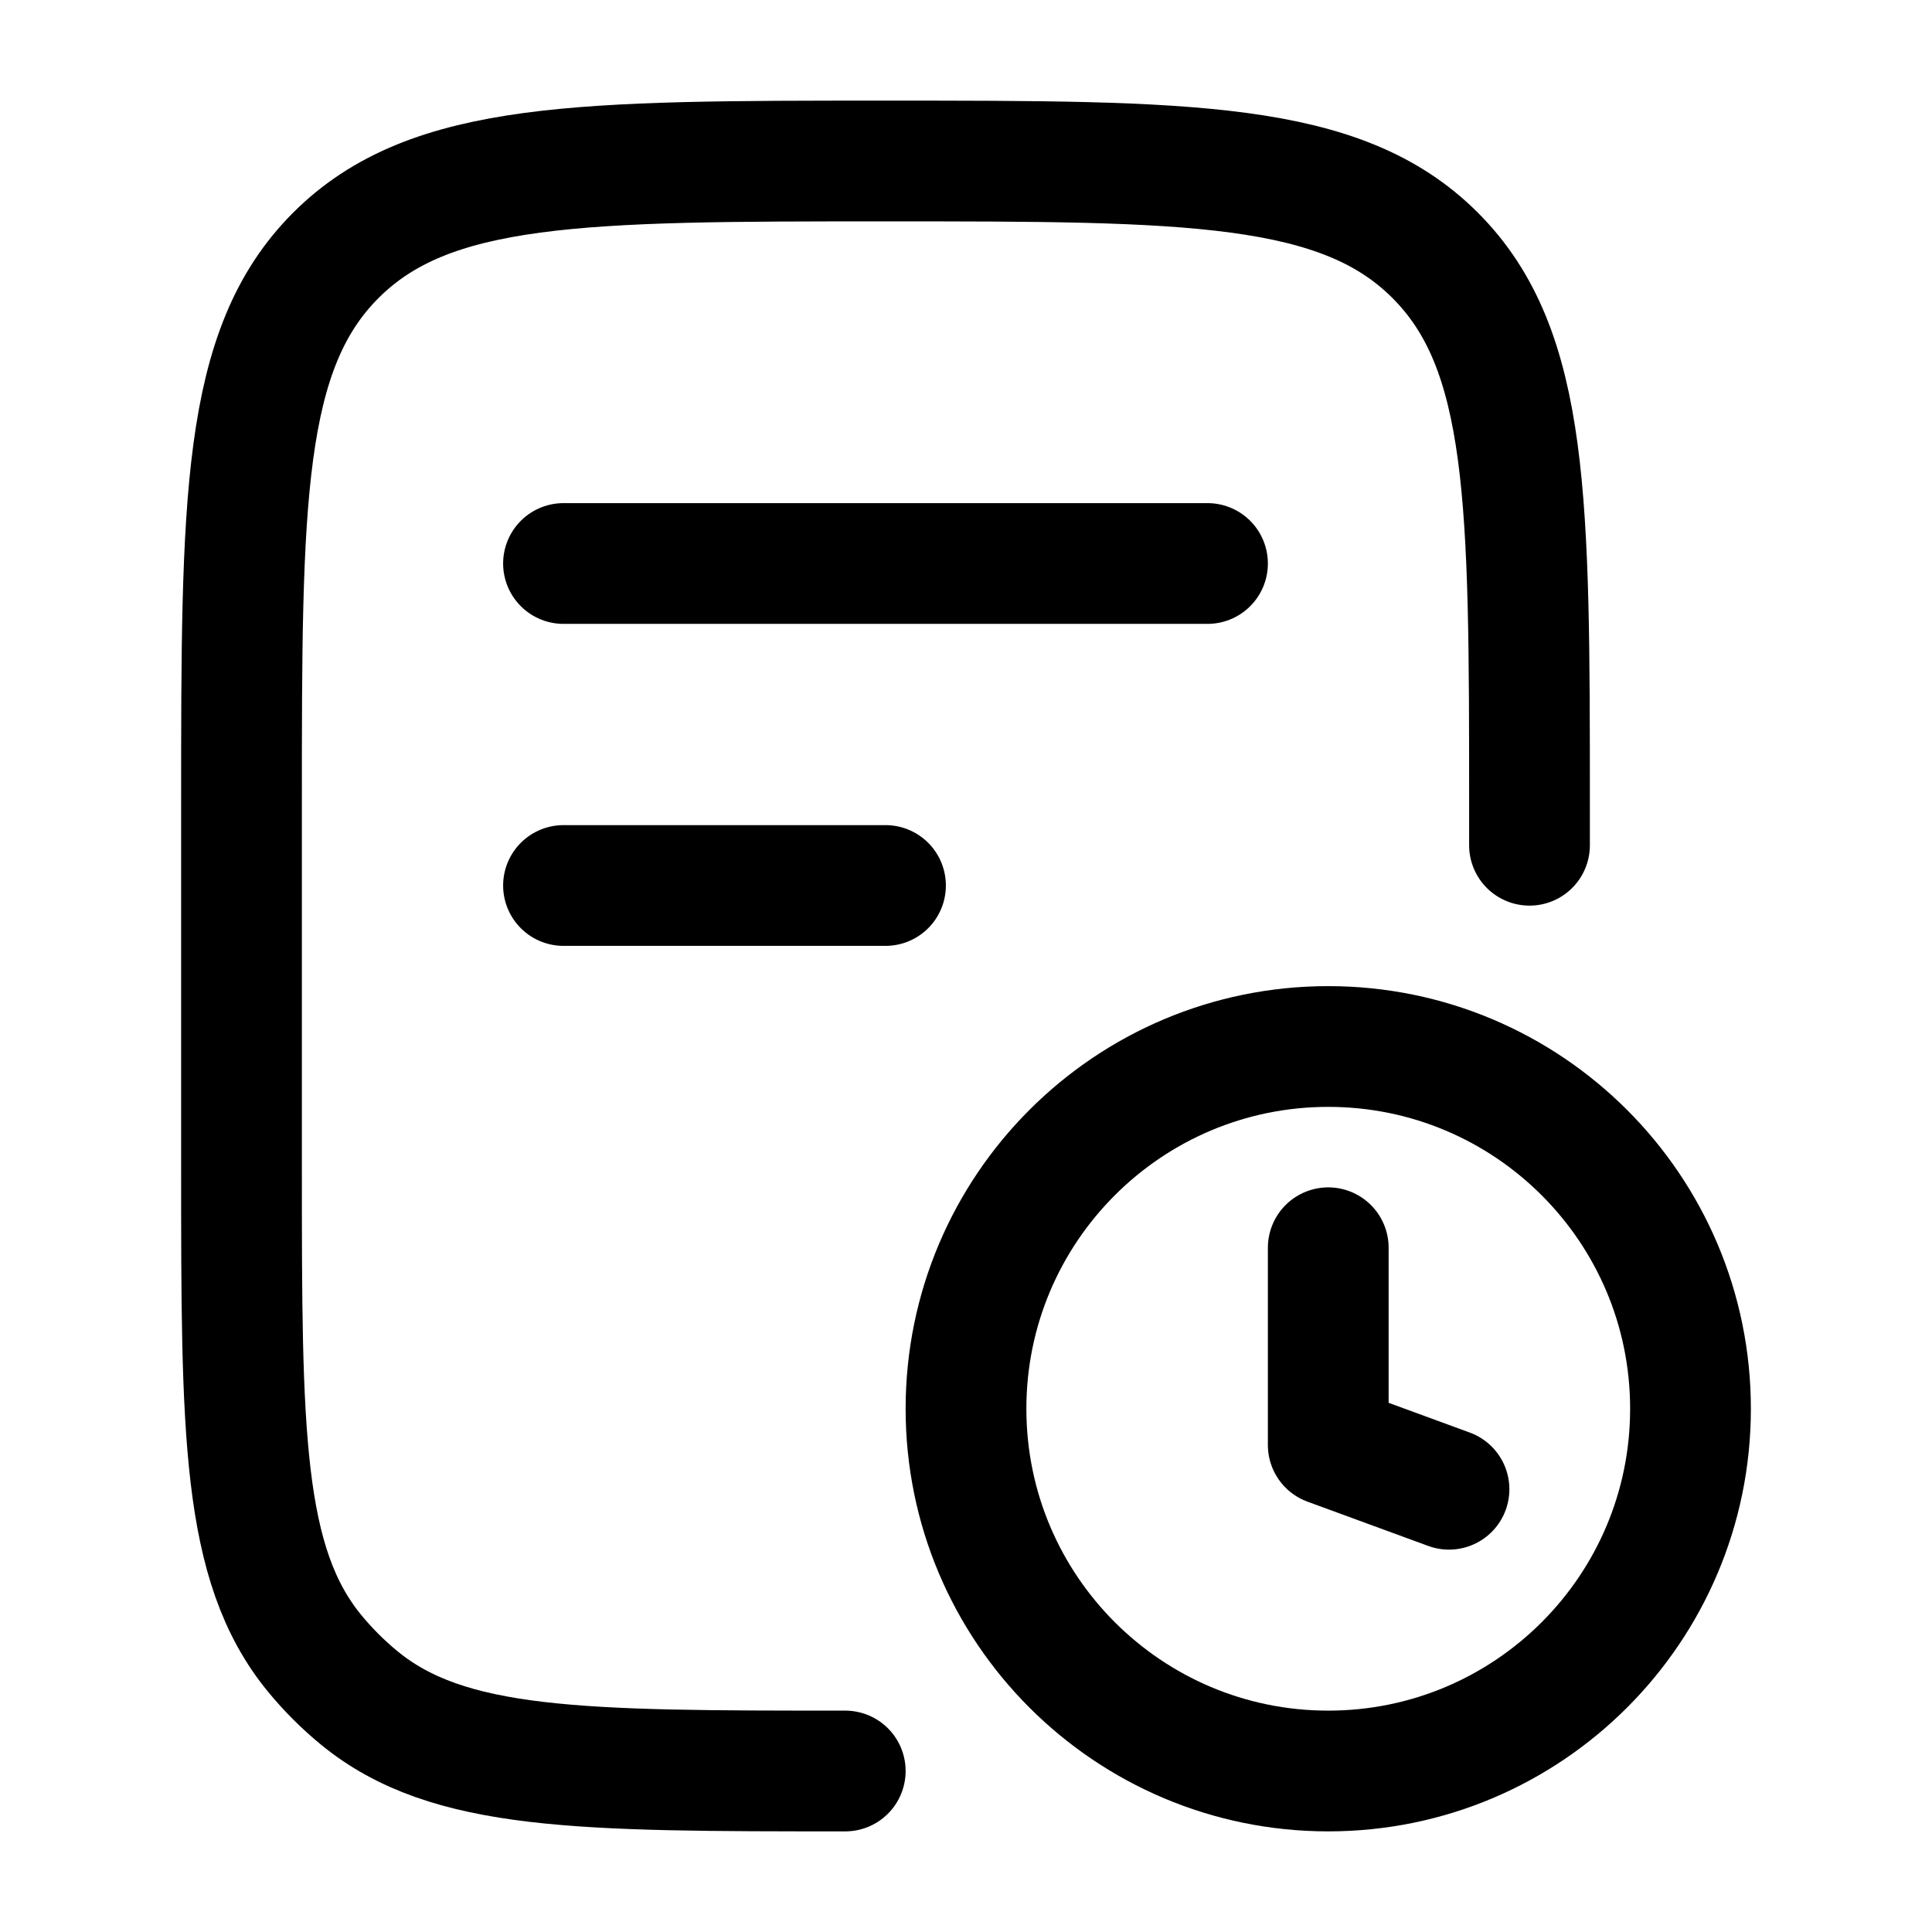
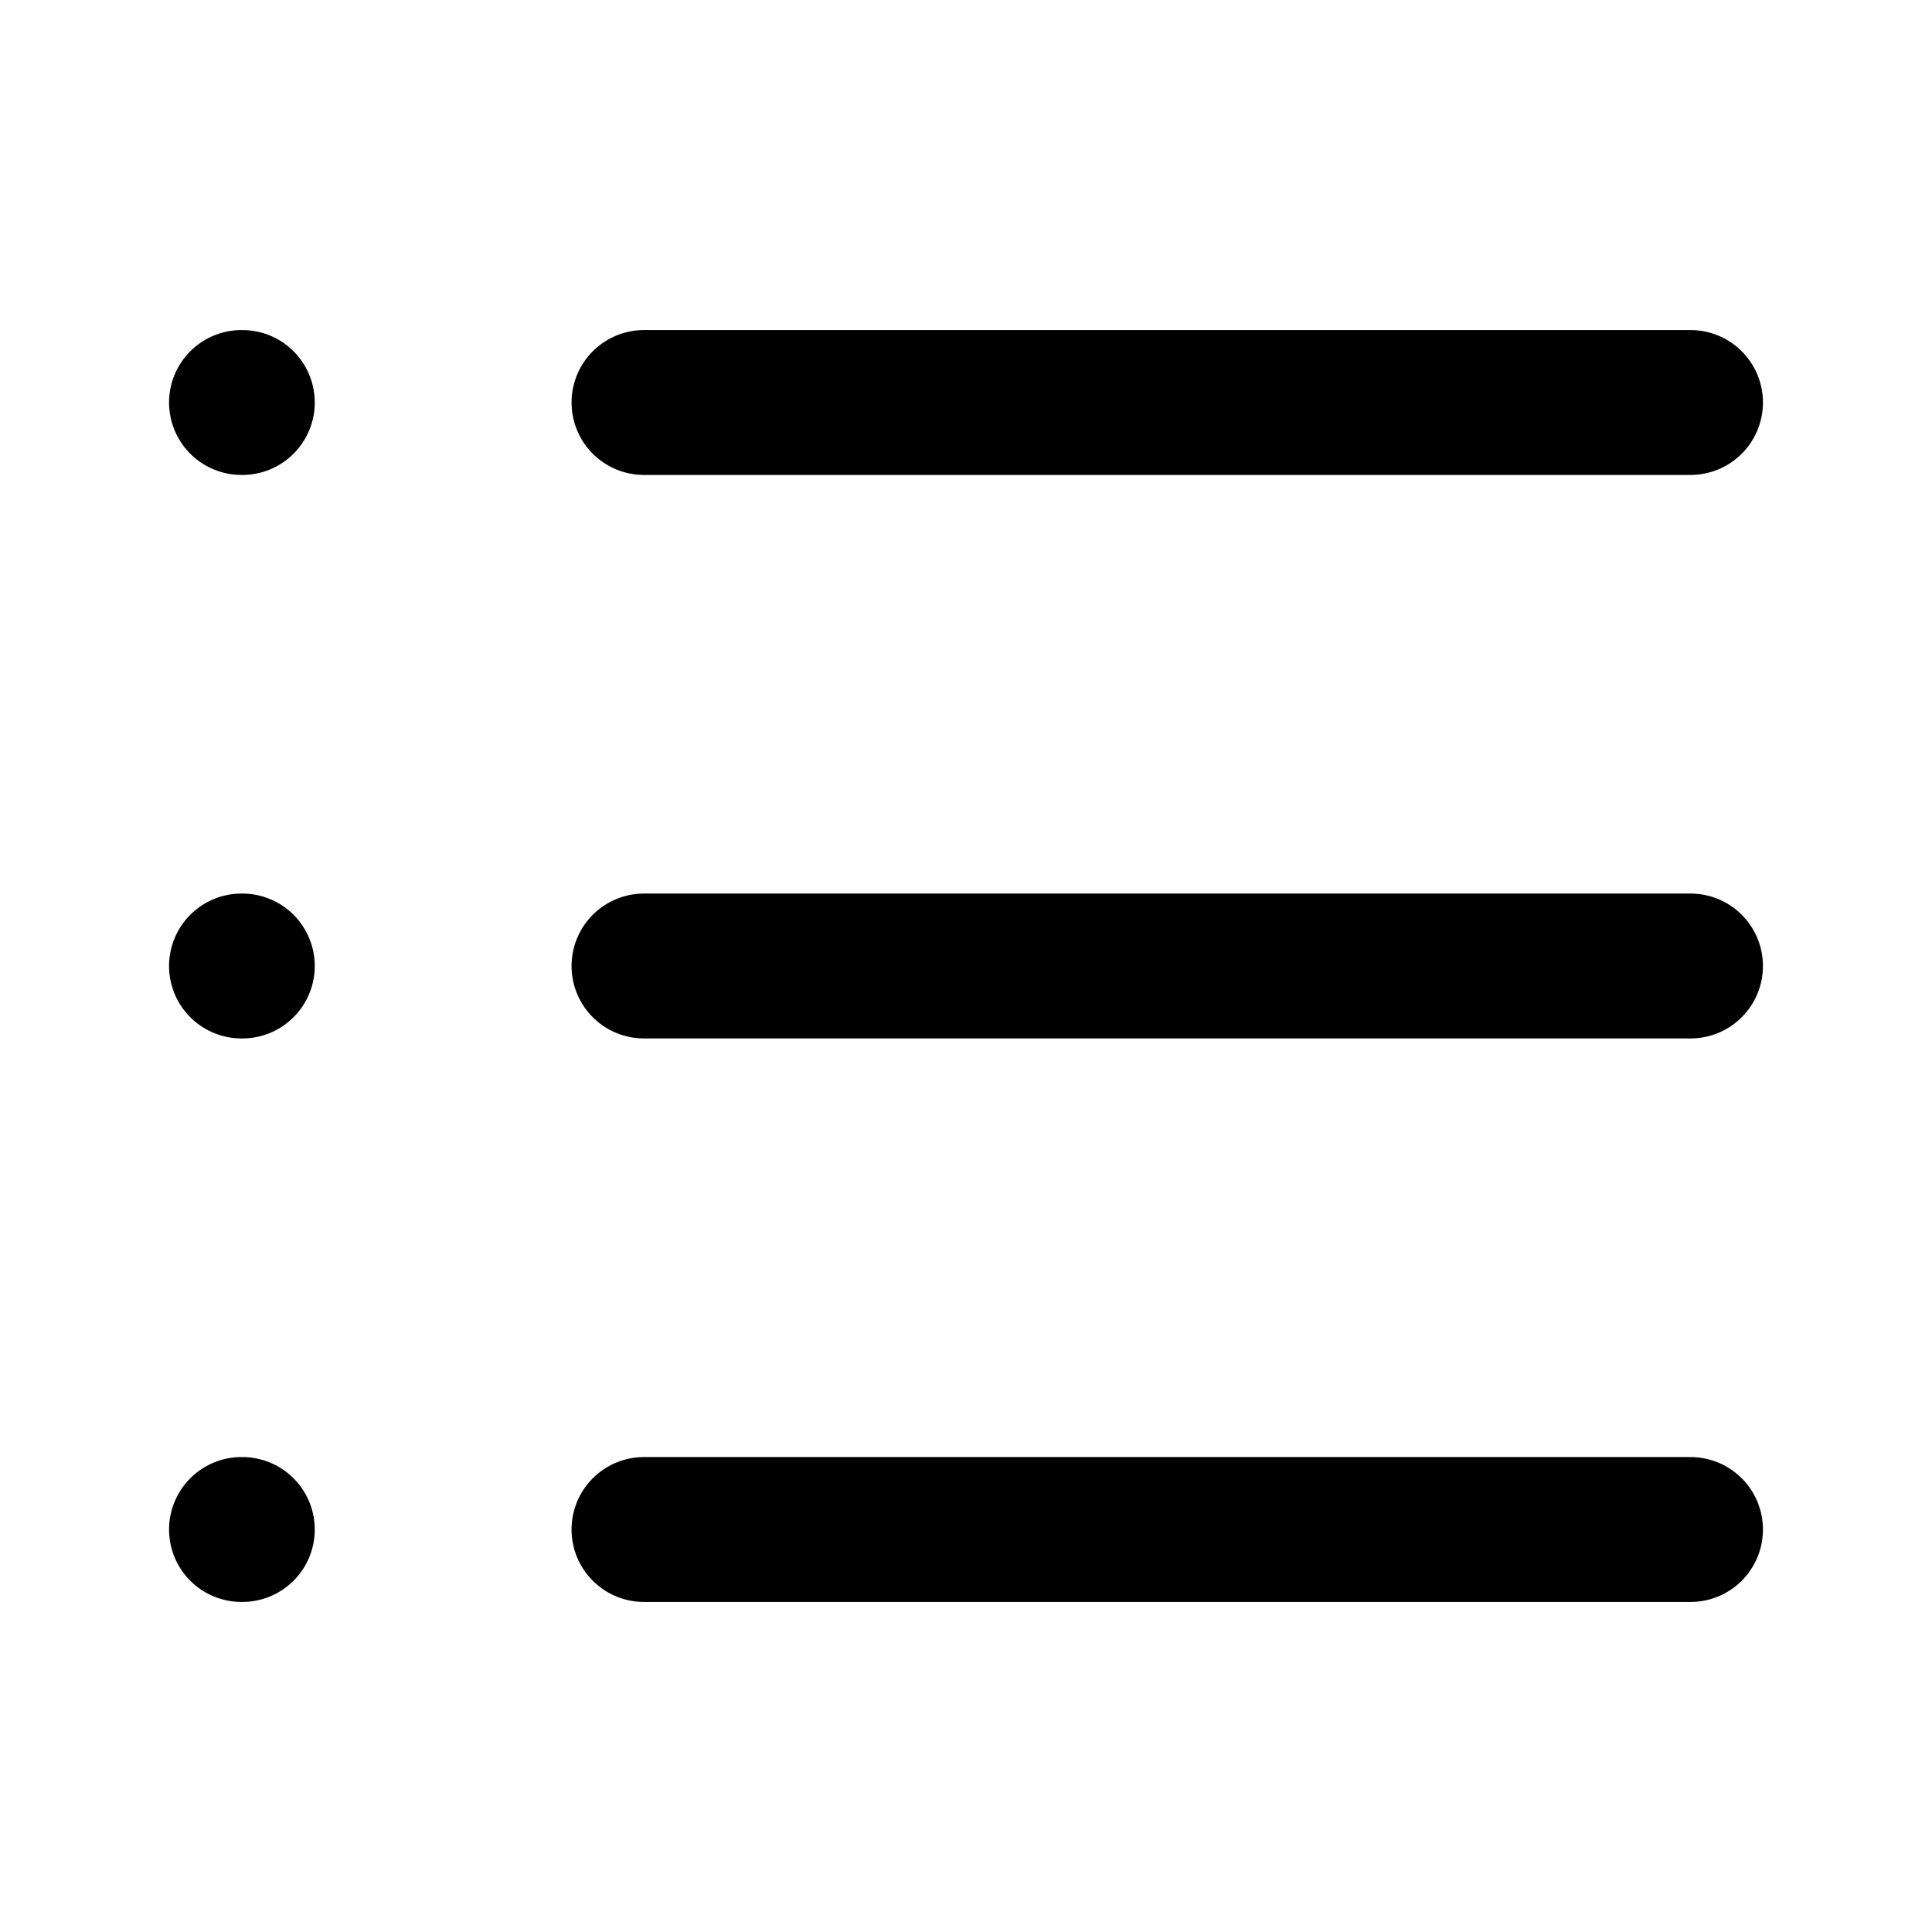
- <svg xmlns="http://www.w3.org/2000/svg" viewBox="0 0 24 24" fill="none">
-   <path d="M19 10.5V10C19 6.229 19 4.343 17.828 3.172C16.657 2 14.771 2 11 2C7.229 2 5.343 2 4.172 3.172C3 4.343 3 6.229 3 10L3 14.5C3 17.787 3 19.431 3.908 20.538C4.074 20.74 4.26 20.926 4.462 21.092C5.569 22 7.213 22 10.5 22" stroke="#000000" stroke-linecap="round" stroke-linejoin="round" stroke-width="1.5" />
-   <path d="M7 7H15M7 11H11" stroke="#000000" stroke-linecap="round" stroke-linejoin="round" stroke-width="1.5" />
-   <path d="M18 18.5L16.5 17.95V15.5M12 17.5C12 19.985 14.015 22 16.5 22C18.985 22 21 19.985 21 17.5C21 15.015 18.985 13 16.5 13C14.015 13 12 15.015 12 17.5Z" stroke="#000000" stroke-linecap="round" stroke-linejoin="round" stroke-width="1.5" />
+ <svg xmlns="http://www.w3.org/2000/svg" viewBox="0 0 24 24" fill="none" stroke="#000000" stroke-width="1.8" stroke-linecap="round" stroke-linejoin="round">
+   <path d="M3 5h.01" />
+   <path d="M3 12h.01" />
+   <path d="M3 19h.01" />
+   <path d="M8 5h13" />
+   <path d="M8 12h13" />
+   <path d="M8 19h13" />
</svg>
